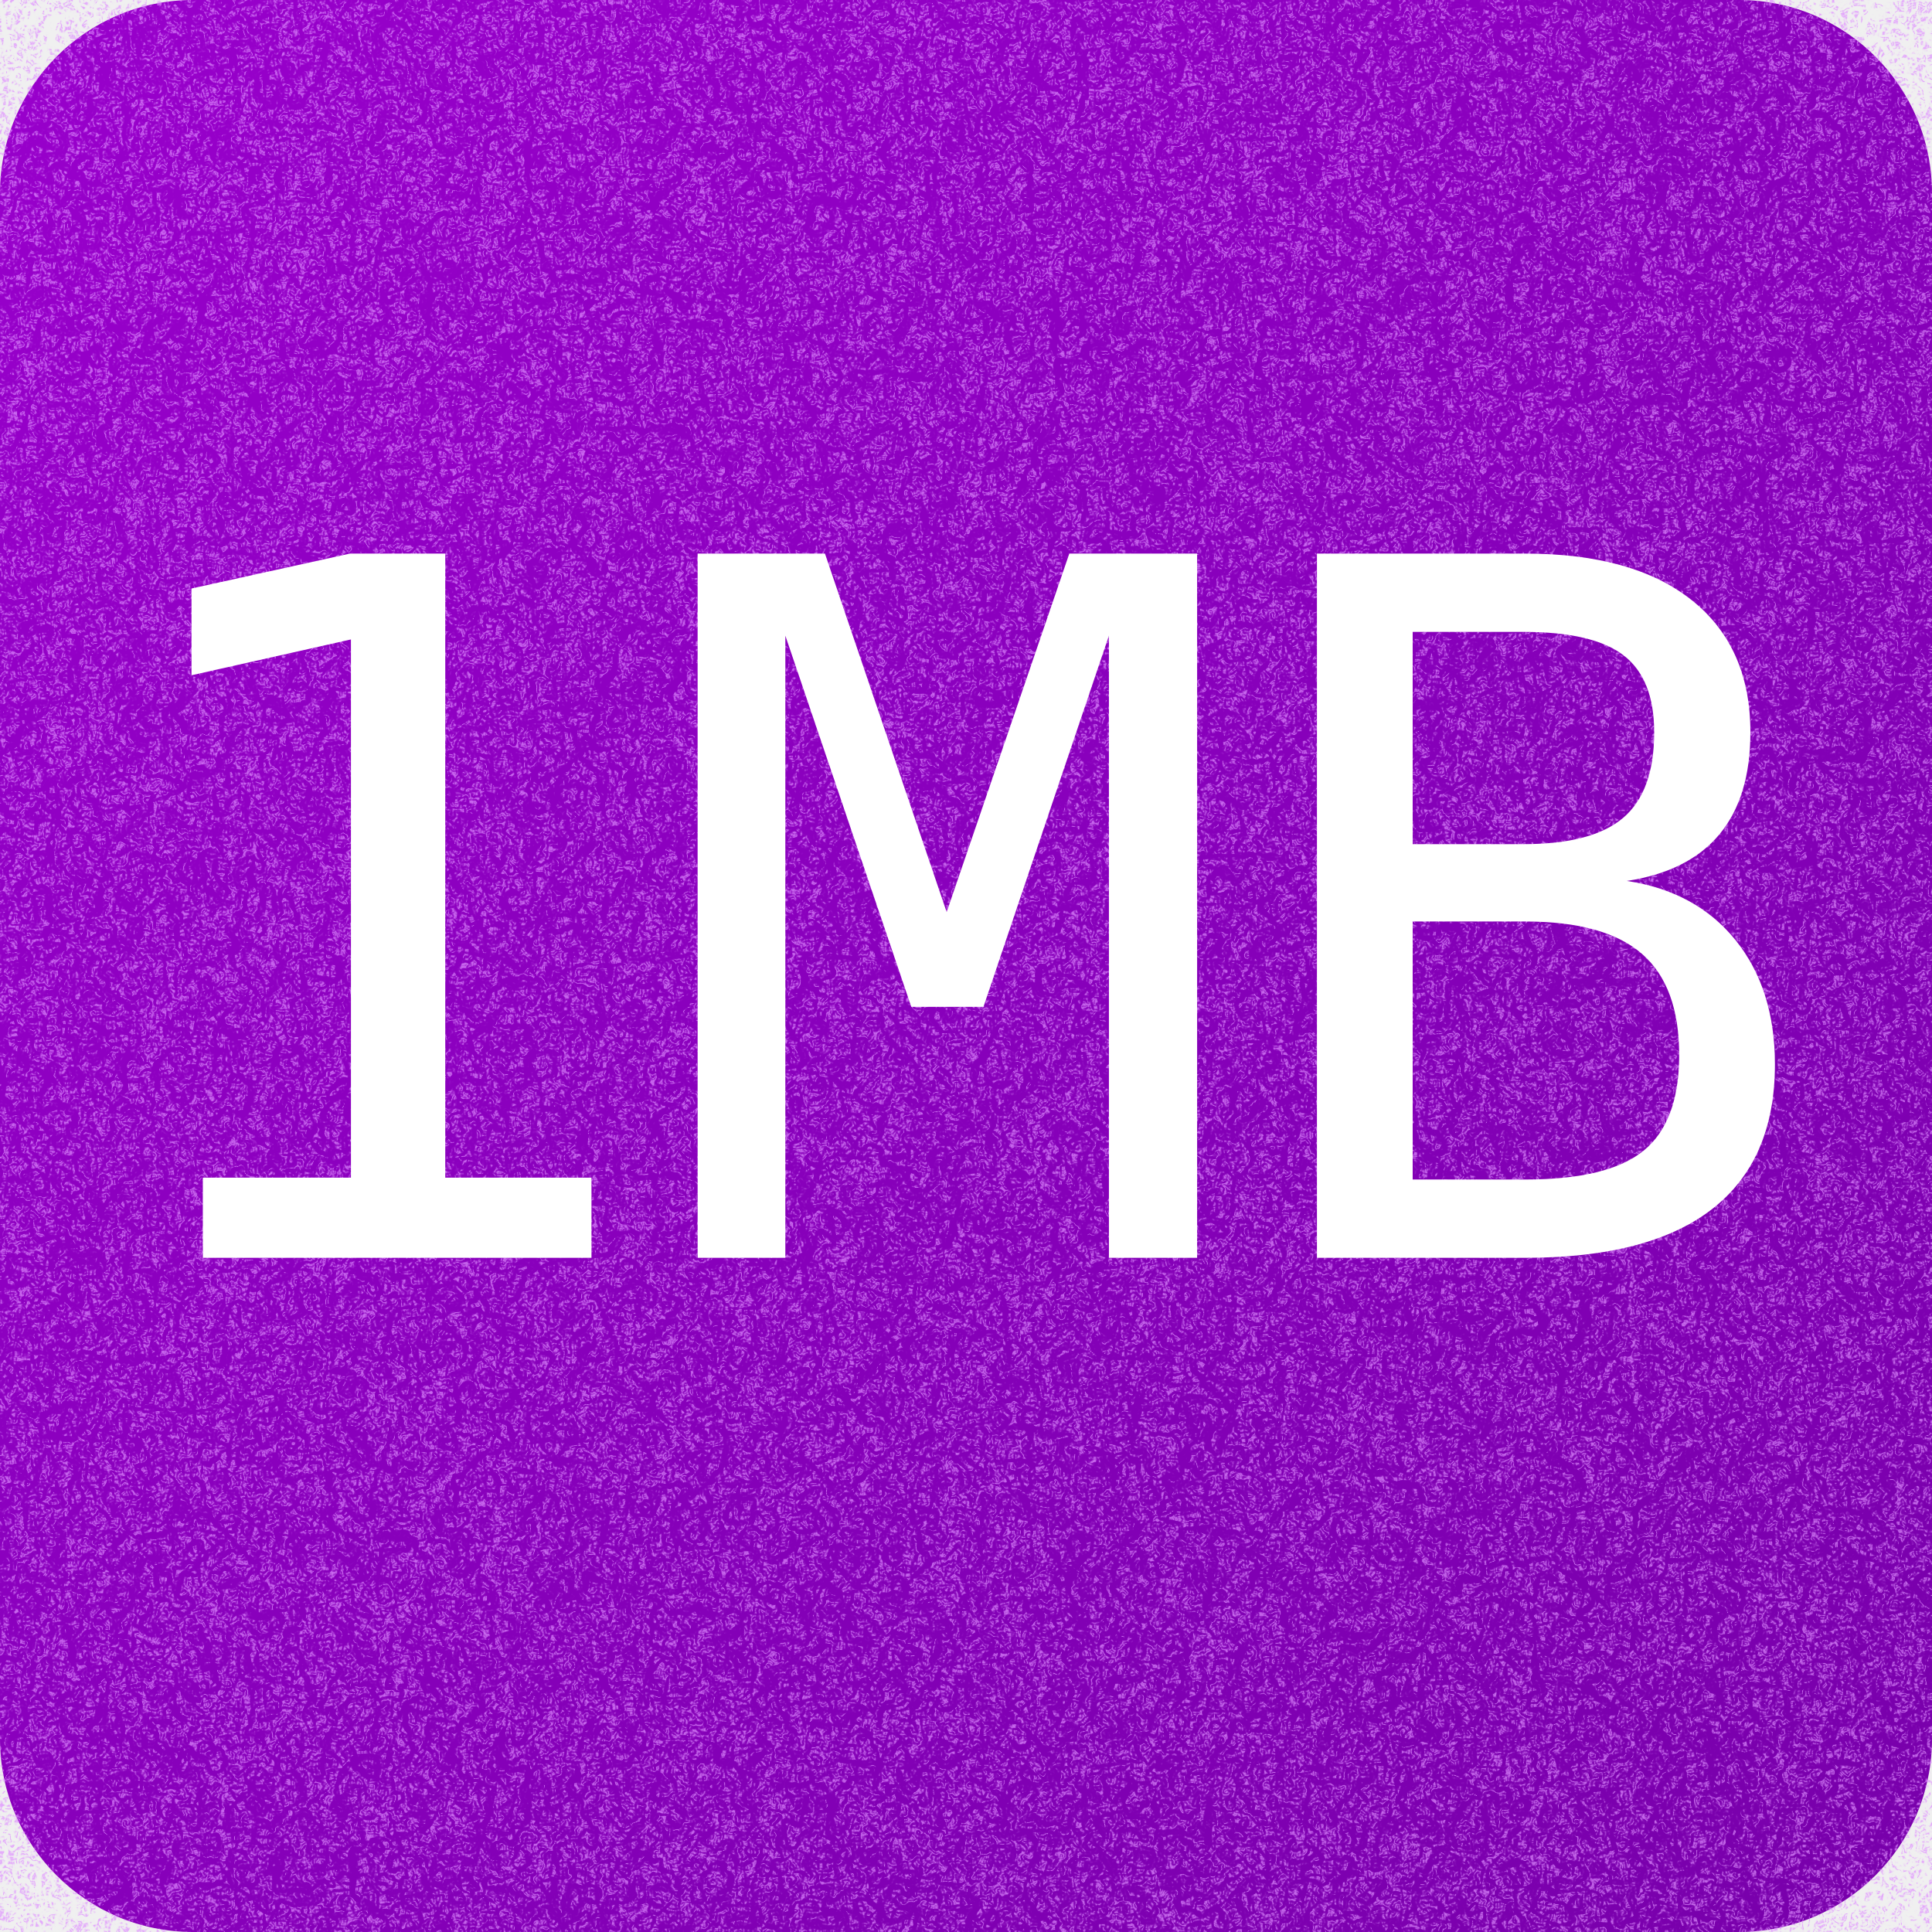
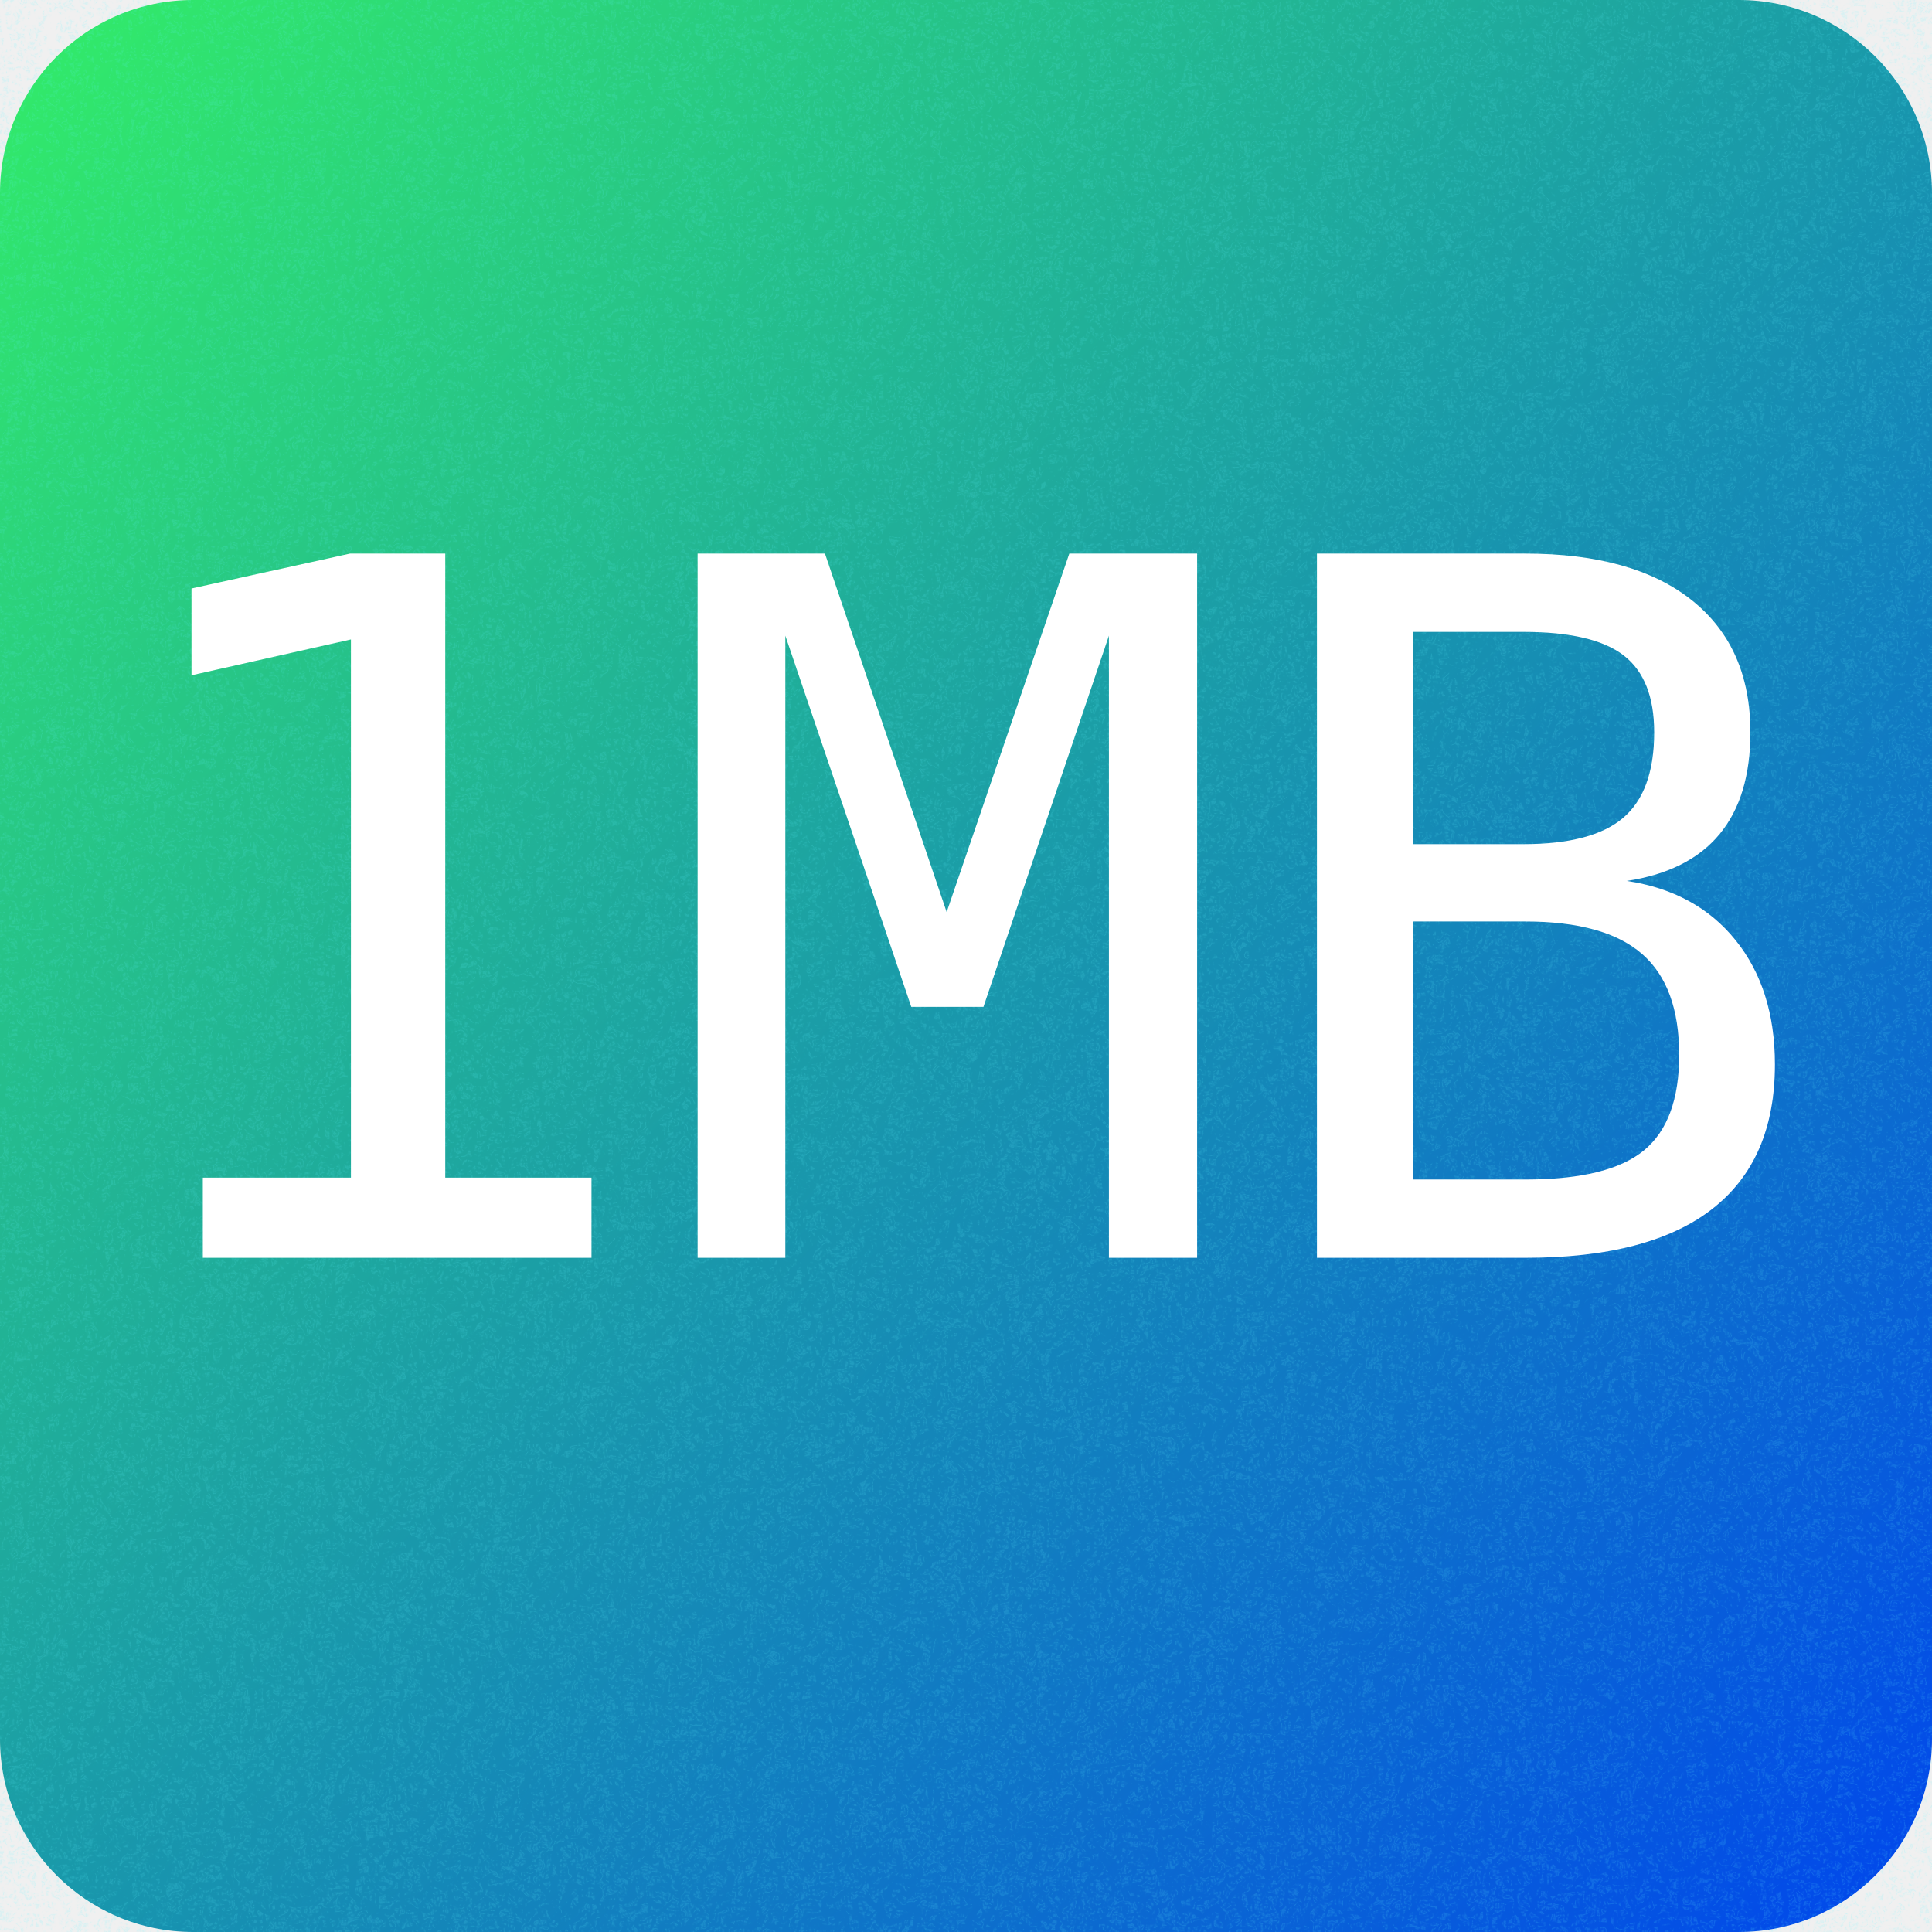
<svg xmlns="http://www.w3.org/2000/svg" viewBox="0 0 768 768" width="100" height="100" font-family="monospace">
  <defs>
    <linearGradient id="x" x1="0%" y1="0%" x2="100%" y2="100%">
-       <stop offset="0" stop-color="#90c" />
-       <stop offset="1" stop-color="#70a" />
+       <stop offset="0" stop-color="#3e6" />
+       <stop offset="1" stop-color="#04e" />
    </linearGradient>
    <filter id="moise" x="-20%" y="-20%" width="140%" height="140%" filterUnits="objectBoundingBox" primitiveUnits="userSpaceOnUse" color-interpolation-filters="linearRGB">
      <feTurbulence type="fractalNoise" baseFrequency="0.1" numOctaves="4" stitchTiles="stitch" x="0%" y="0%" width="100%" height="100%" result="turbulence" />
-       <feSpecularLighting surfaceScale="15" specularConstant="0.75" specularExponent="20" lighting-color="#b4f" x="0%" y="0%" width="100%" height="100%" in="turbulence" result="specularLighting">
+       <feSpecularLighting surfaceScale="15" specularConstant="0.233" specularExponent="20" lighting-color="#19a" x="0%" y="0%" width="100%" height="100%" in="turbulence" result="specularLighting">
        <feDistantLight azimuth="3" elevation="100" />
      </feSpecularLighting>
    </filter>
  </defs>
  <rect fill="url(#x)" x="0" y="0" width="100%" height="100%" rx="10%" />
  <rect width="100%" height="100%" fill="#fff" rx="20%" filter="url(#moise)" />
  <text x="30" y="500" font-size="384" fill="#fff">1MB</text>
</svg>
